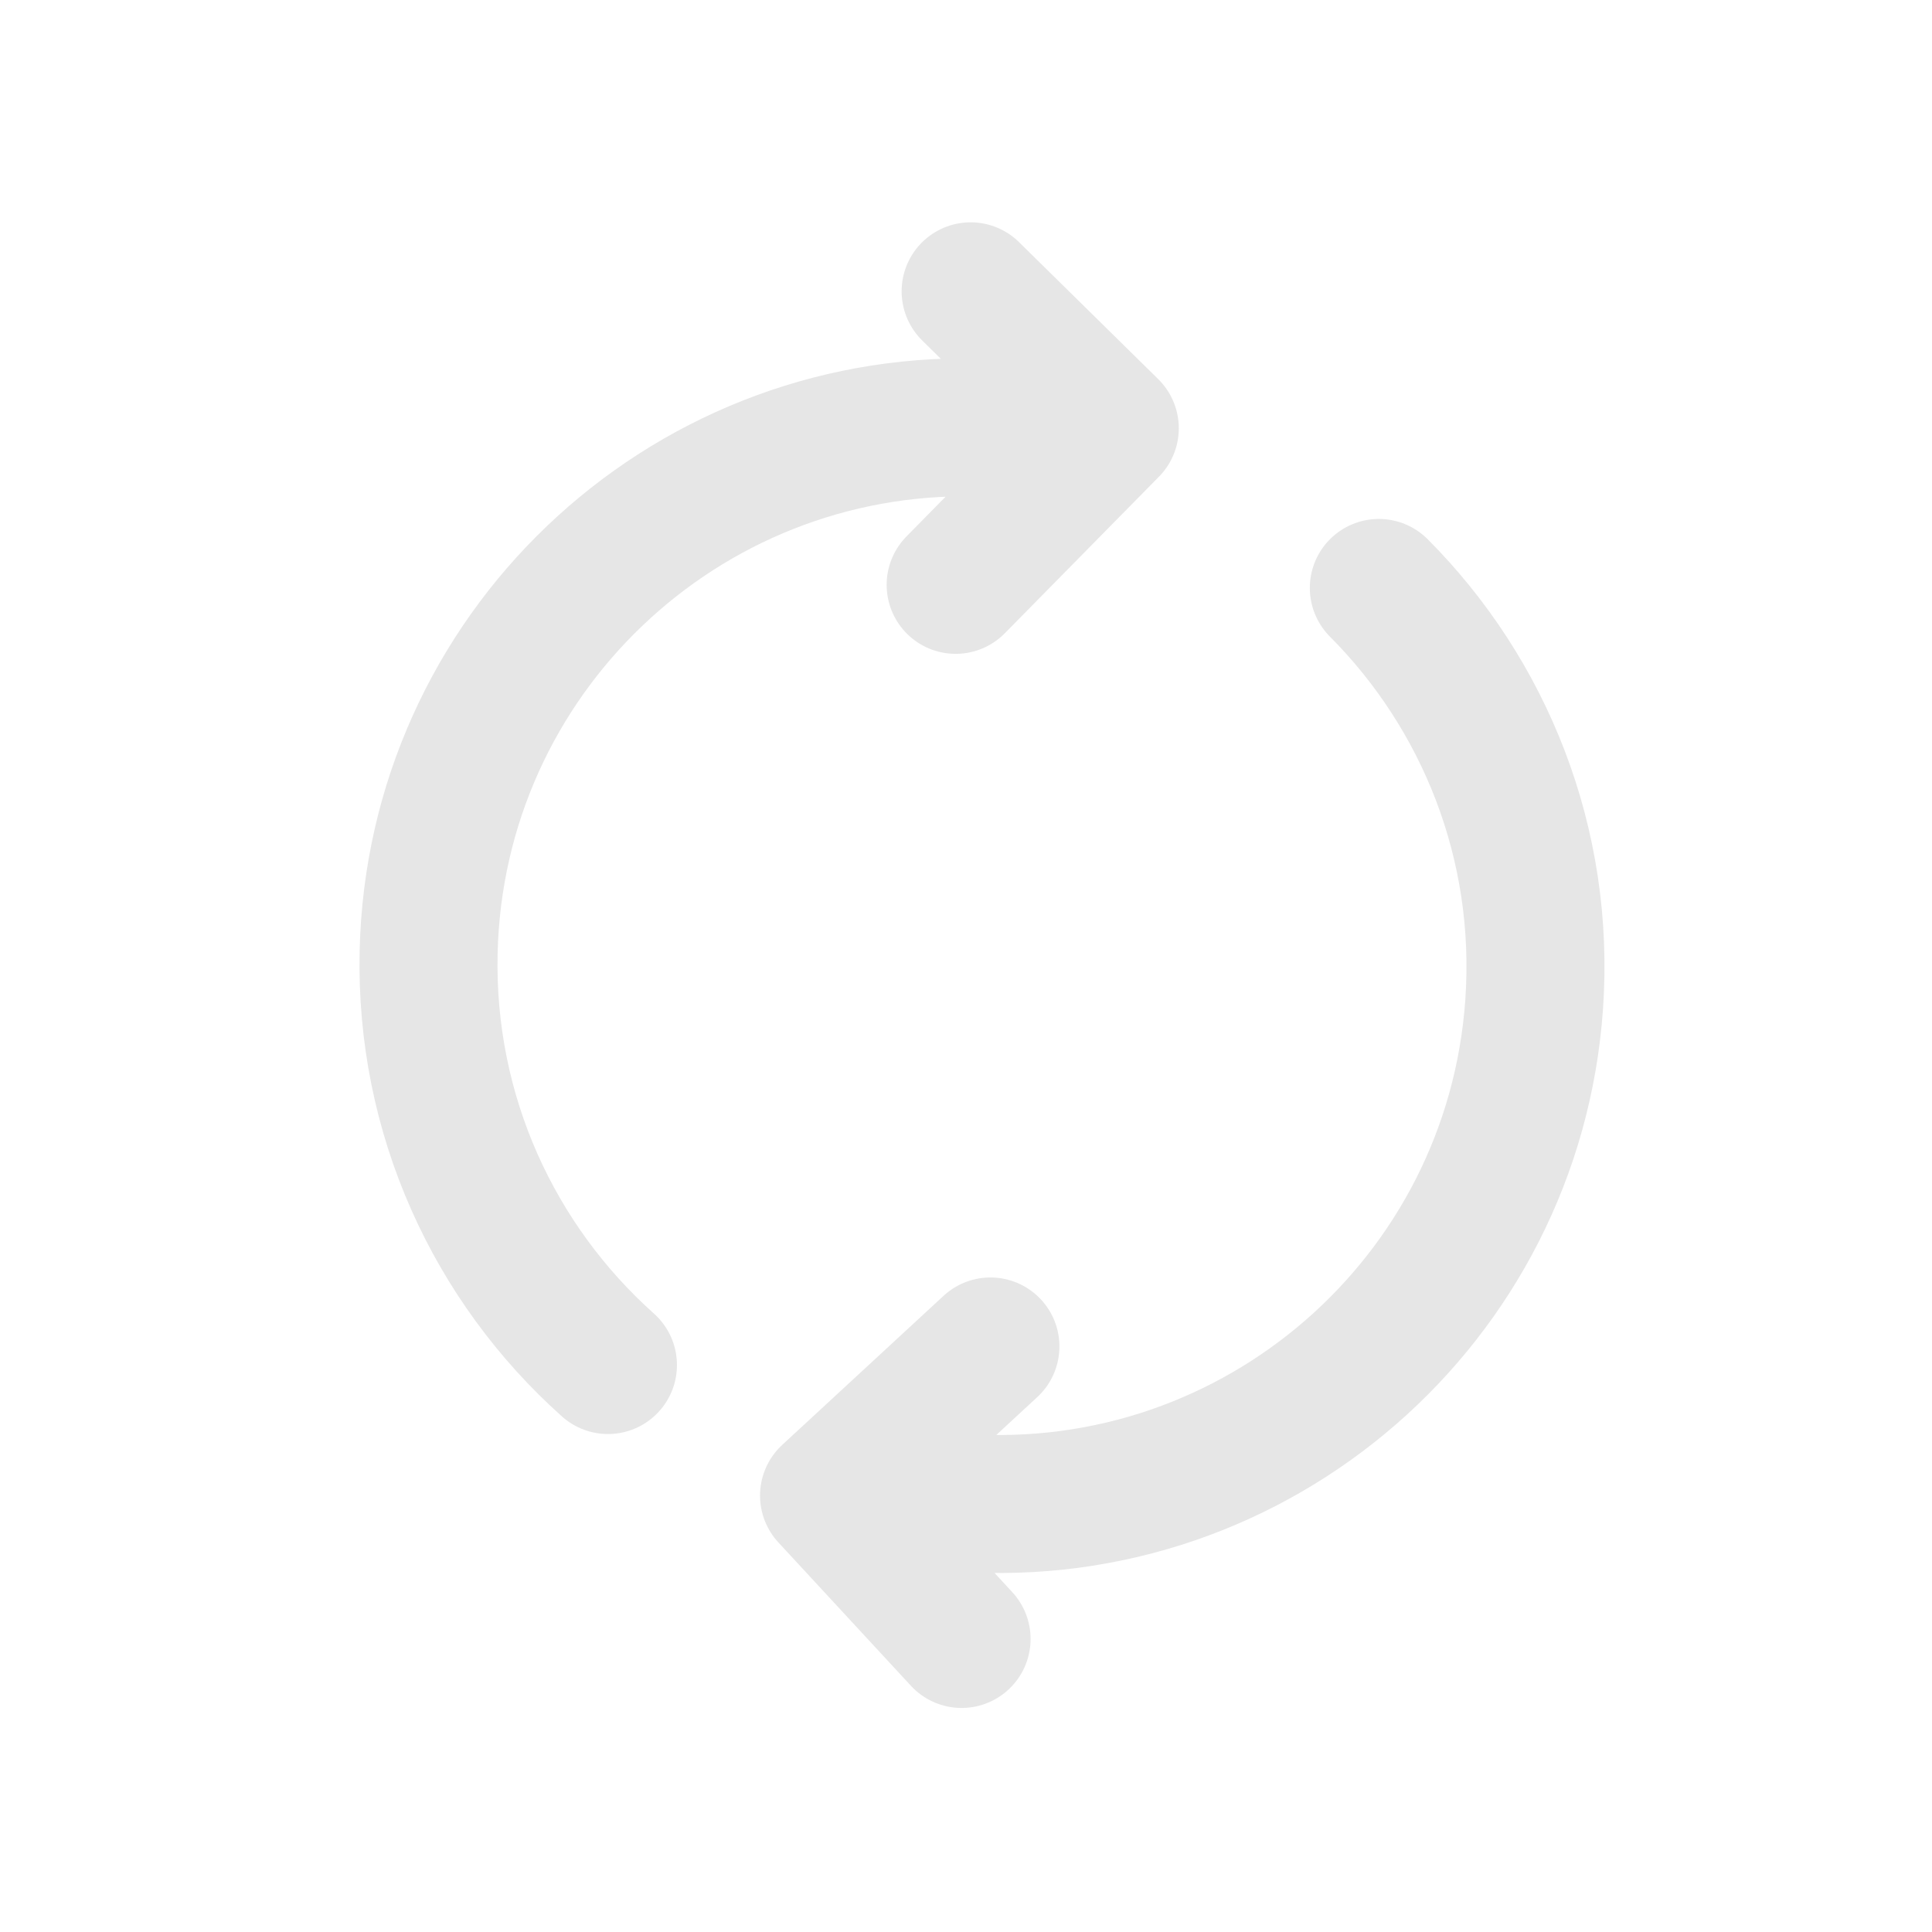
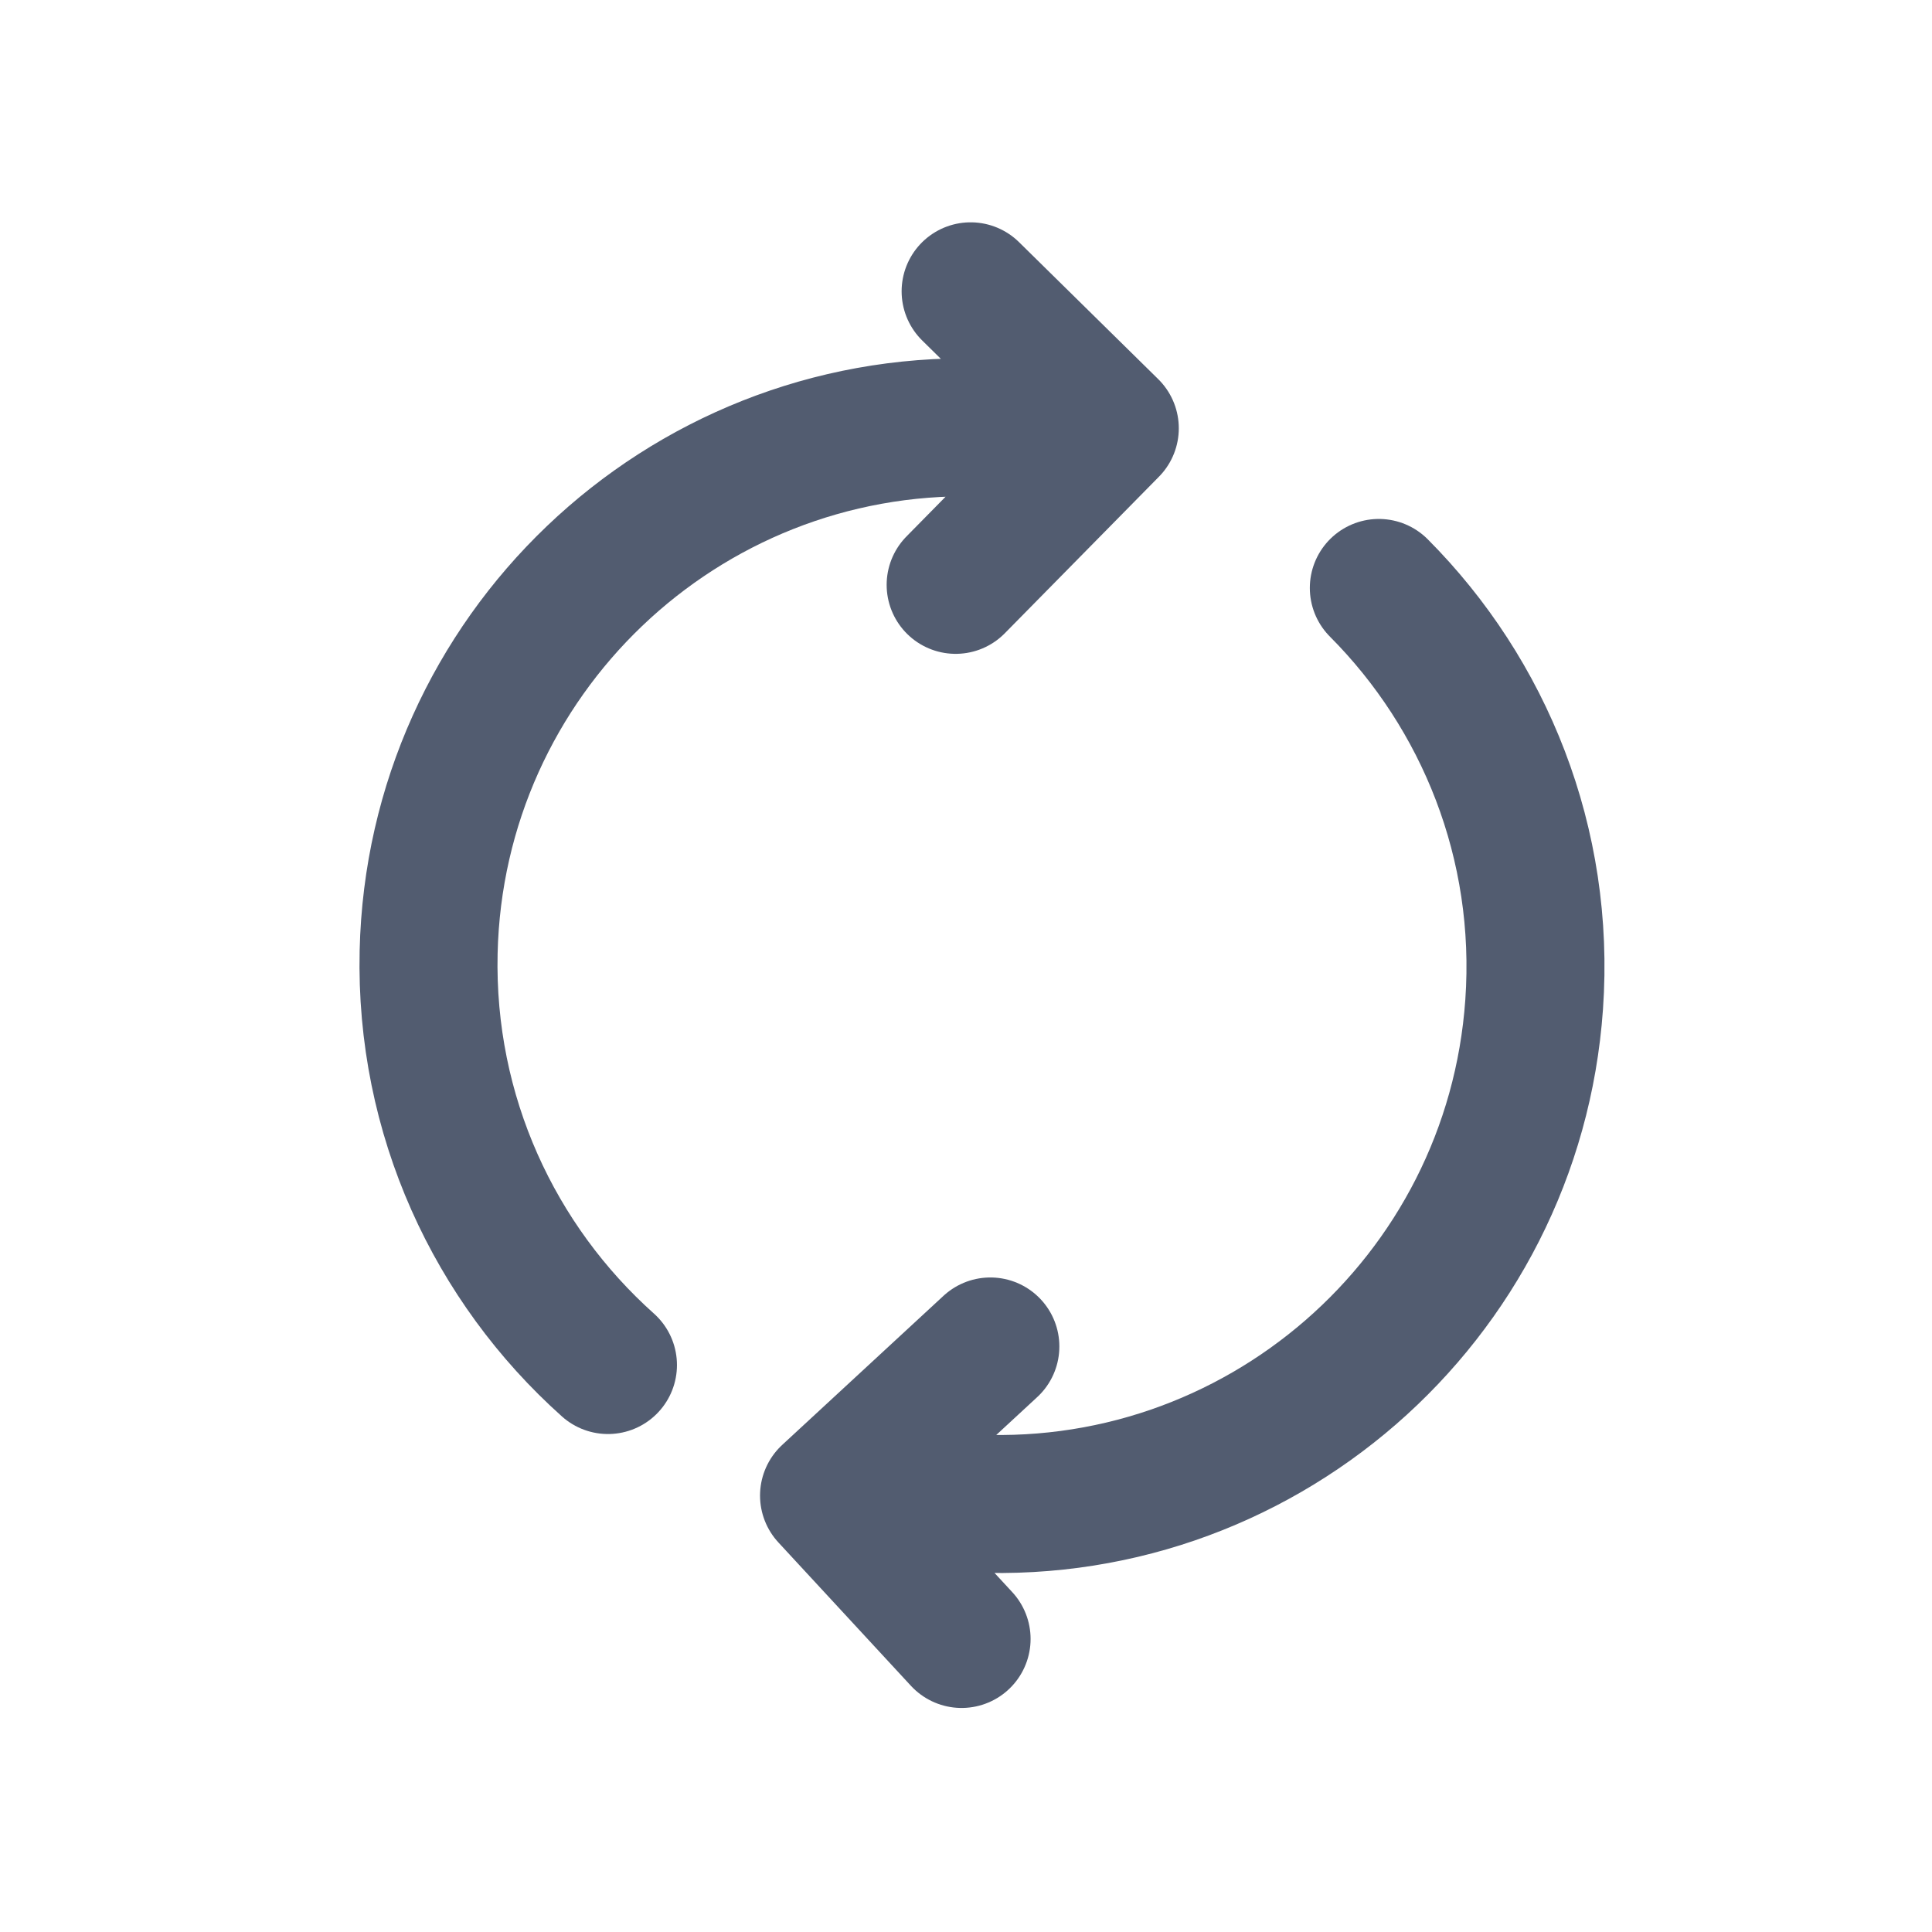
<svg xmlns="http://www.w3.org/2000/svg" width="28" height="28" viewBox="0 0 28 28" fill="none">
-   <path d="M12.015 21.675L13.927 21.778C18.214 22.078 21.934 18.846 22.234 14.558C22.398 12.224 21.514 10.058 19.983 8.521M12.015 21.675L14.354 19.514M12.015 21.675L13.936 23.753" stroke="#E6E6E6" stroke-width="2" stroke-linecap="round" stroke-linejoin="round" />
-   <path d="M16.084 6.207L14.17 6.195C9.873 6.097 6.31 9.501 6.212 13.798C6.158 16.169 7.17 18.317 8.811 19.783M16.084 6.207L13.85 8.476M16.084 6.207L14.067 4.222" stroke="#E6E6E6" stroke-width="2" stroke-linecap="round" stroke-linejoin="round" />
+   <path d="M12.015 21.675L13.927 21.778C18.214 22.078 21.934 18.846 22.234 14.558C22.398 12.224 21.514 10.058 19.983 8.521M12.015 21.675L14.353 19.514M12.015 21.675L13.936 23.753" stroke="#525C70" stroke-width="2" stroke-linecap="round" stroke-linejoin="round" />
+   <path d="M16.084 6.207L14.17 6.195C9.873 6.097 6.31 9.501 6.212 13.798C6.158 16.169 7.17 18.317 8.811 19.783M16.084 6.207L13.85 8.476M16.084 6.207L14.067 4.222" stroke="#525C70" stroke-width="2" stroke-linecap="round" stroke-linejoin="round" />
</svg>
